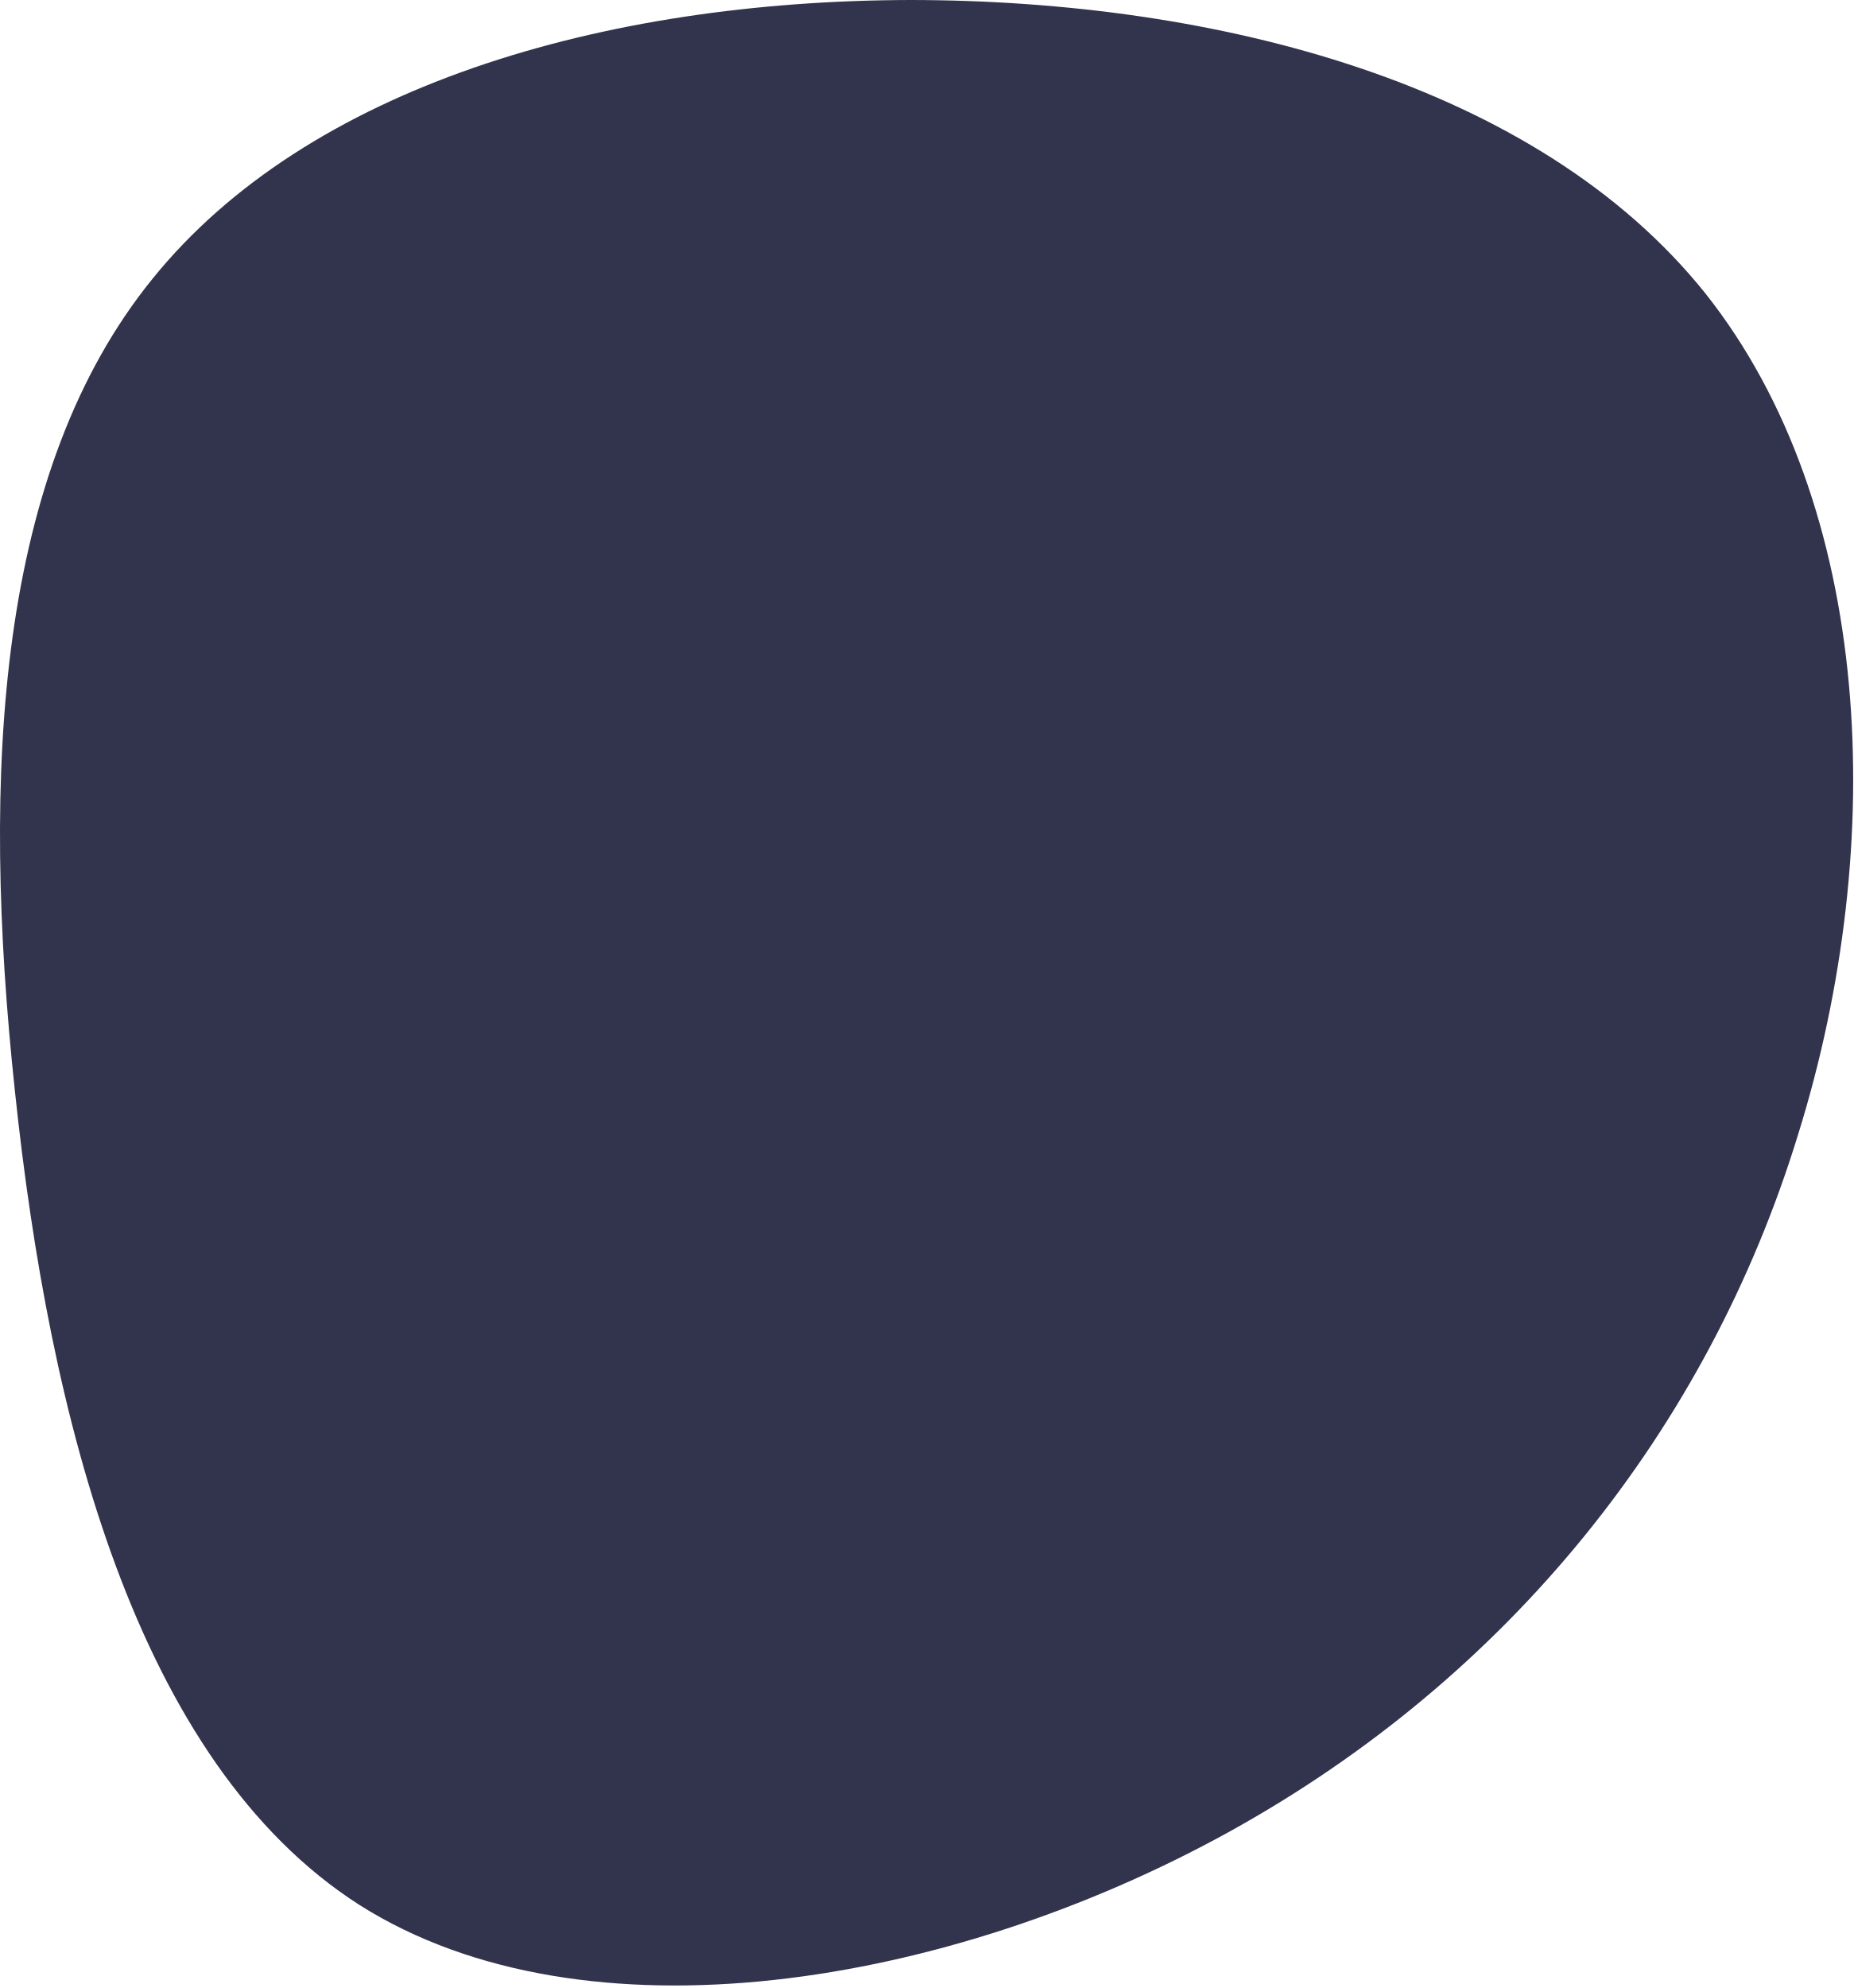
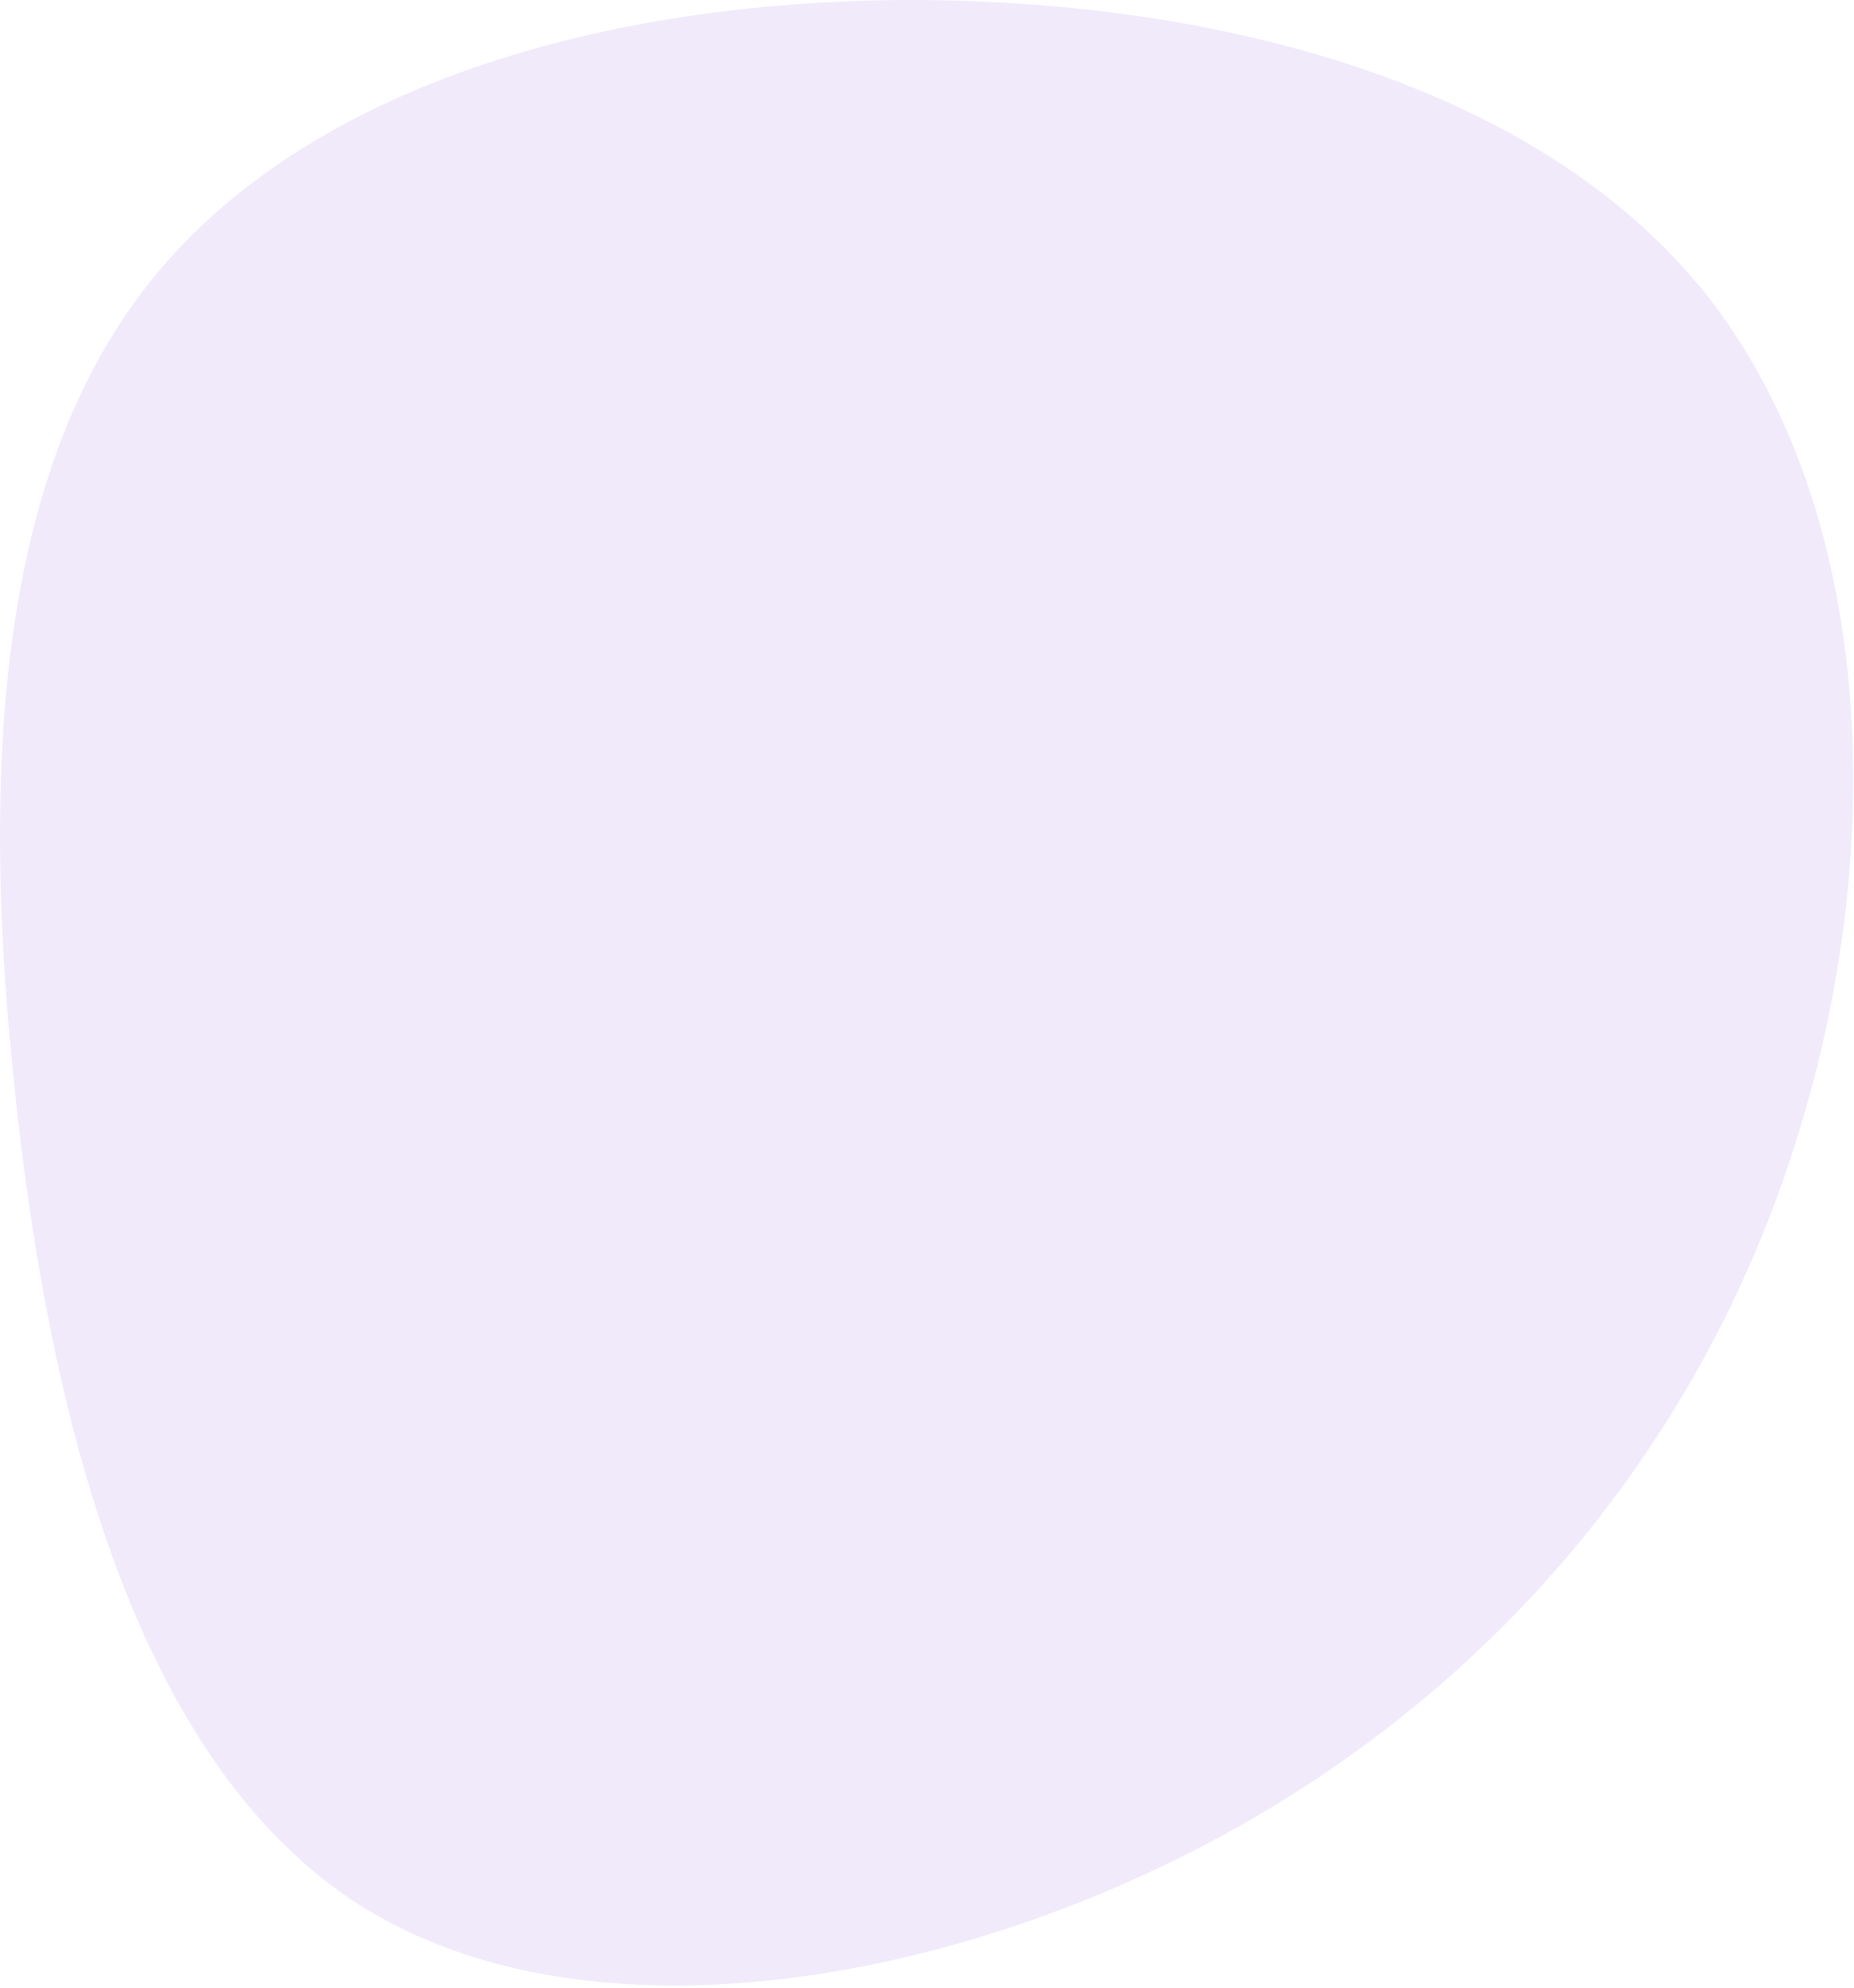
<svg xmlns="http://www.w3.org/2000/svg" width="458" height="491" viewBox="0 0 458 491" fill="none">
-   <path d="M303.457 452.526C234.219 490.701 144.538 505.671 88.896 470.553C33.342 435.103 12.159 349.654 3.711 269.744C-4.826 190.165 -0.628 116.126 37.611 68.935C75.939 21.414 148.816 0.168 224.933 0C300.63 0.074 379.744 20.563 421.29 72.468C462.748 124.704 466.727 208.026 444.153 280.332C421.822 353.059 372.696 414.35 303.457 452.526Z" fill="#32334C" />
+   <path d="M303.457 452.526C234.219 490.701 144.538 505.671 88.896 470.553C33.342 435.103 12.159 349.654 3.711 269.744C-4.826 190.165 -0.628 116.126 37.611 68.935C75.939 21.414 148.816 0.168 224.933 0C300.63 0.074 379.744 20.563 421.29 72.468C462.748 124.704 466.727 208.026 444.153 280.332C421.822 353.059 372.696 414.35 303.457 452.526Z" fill="#6D28D9" fill-opacity="0.1" />
</svg>
